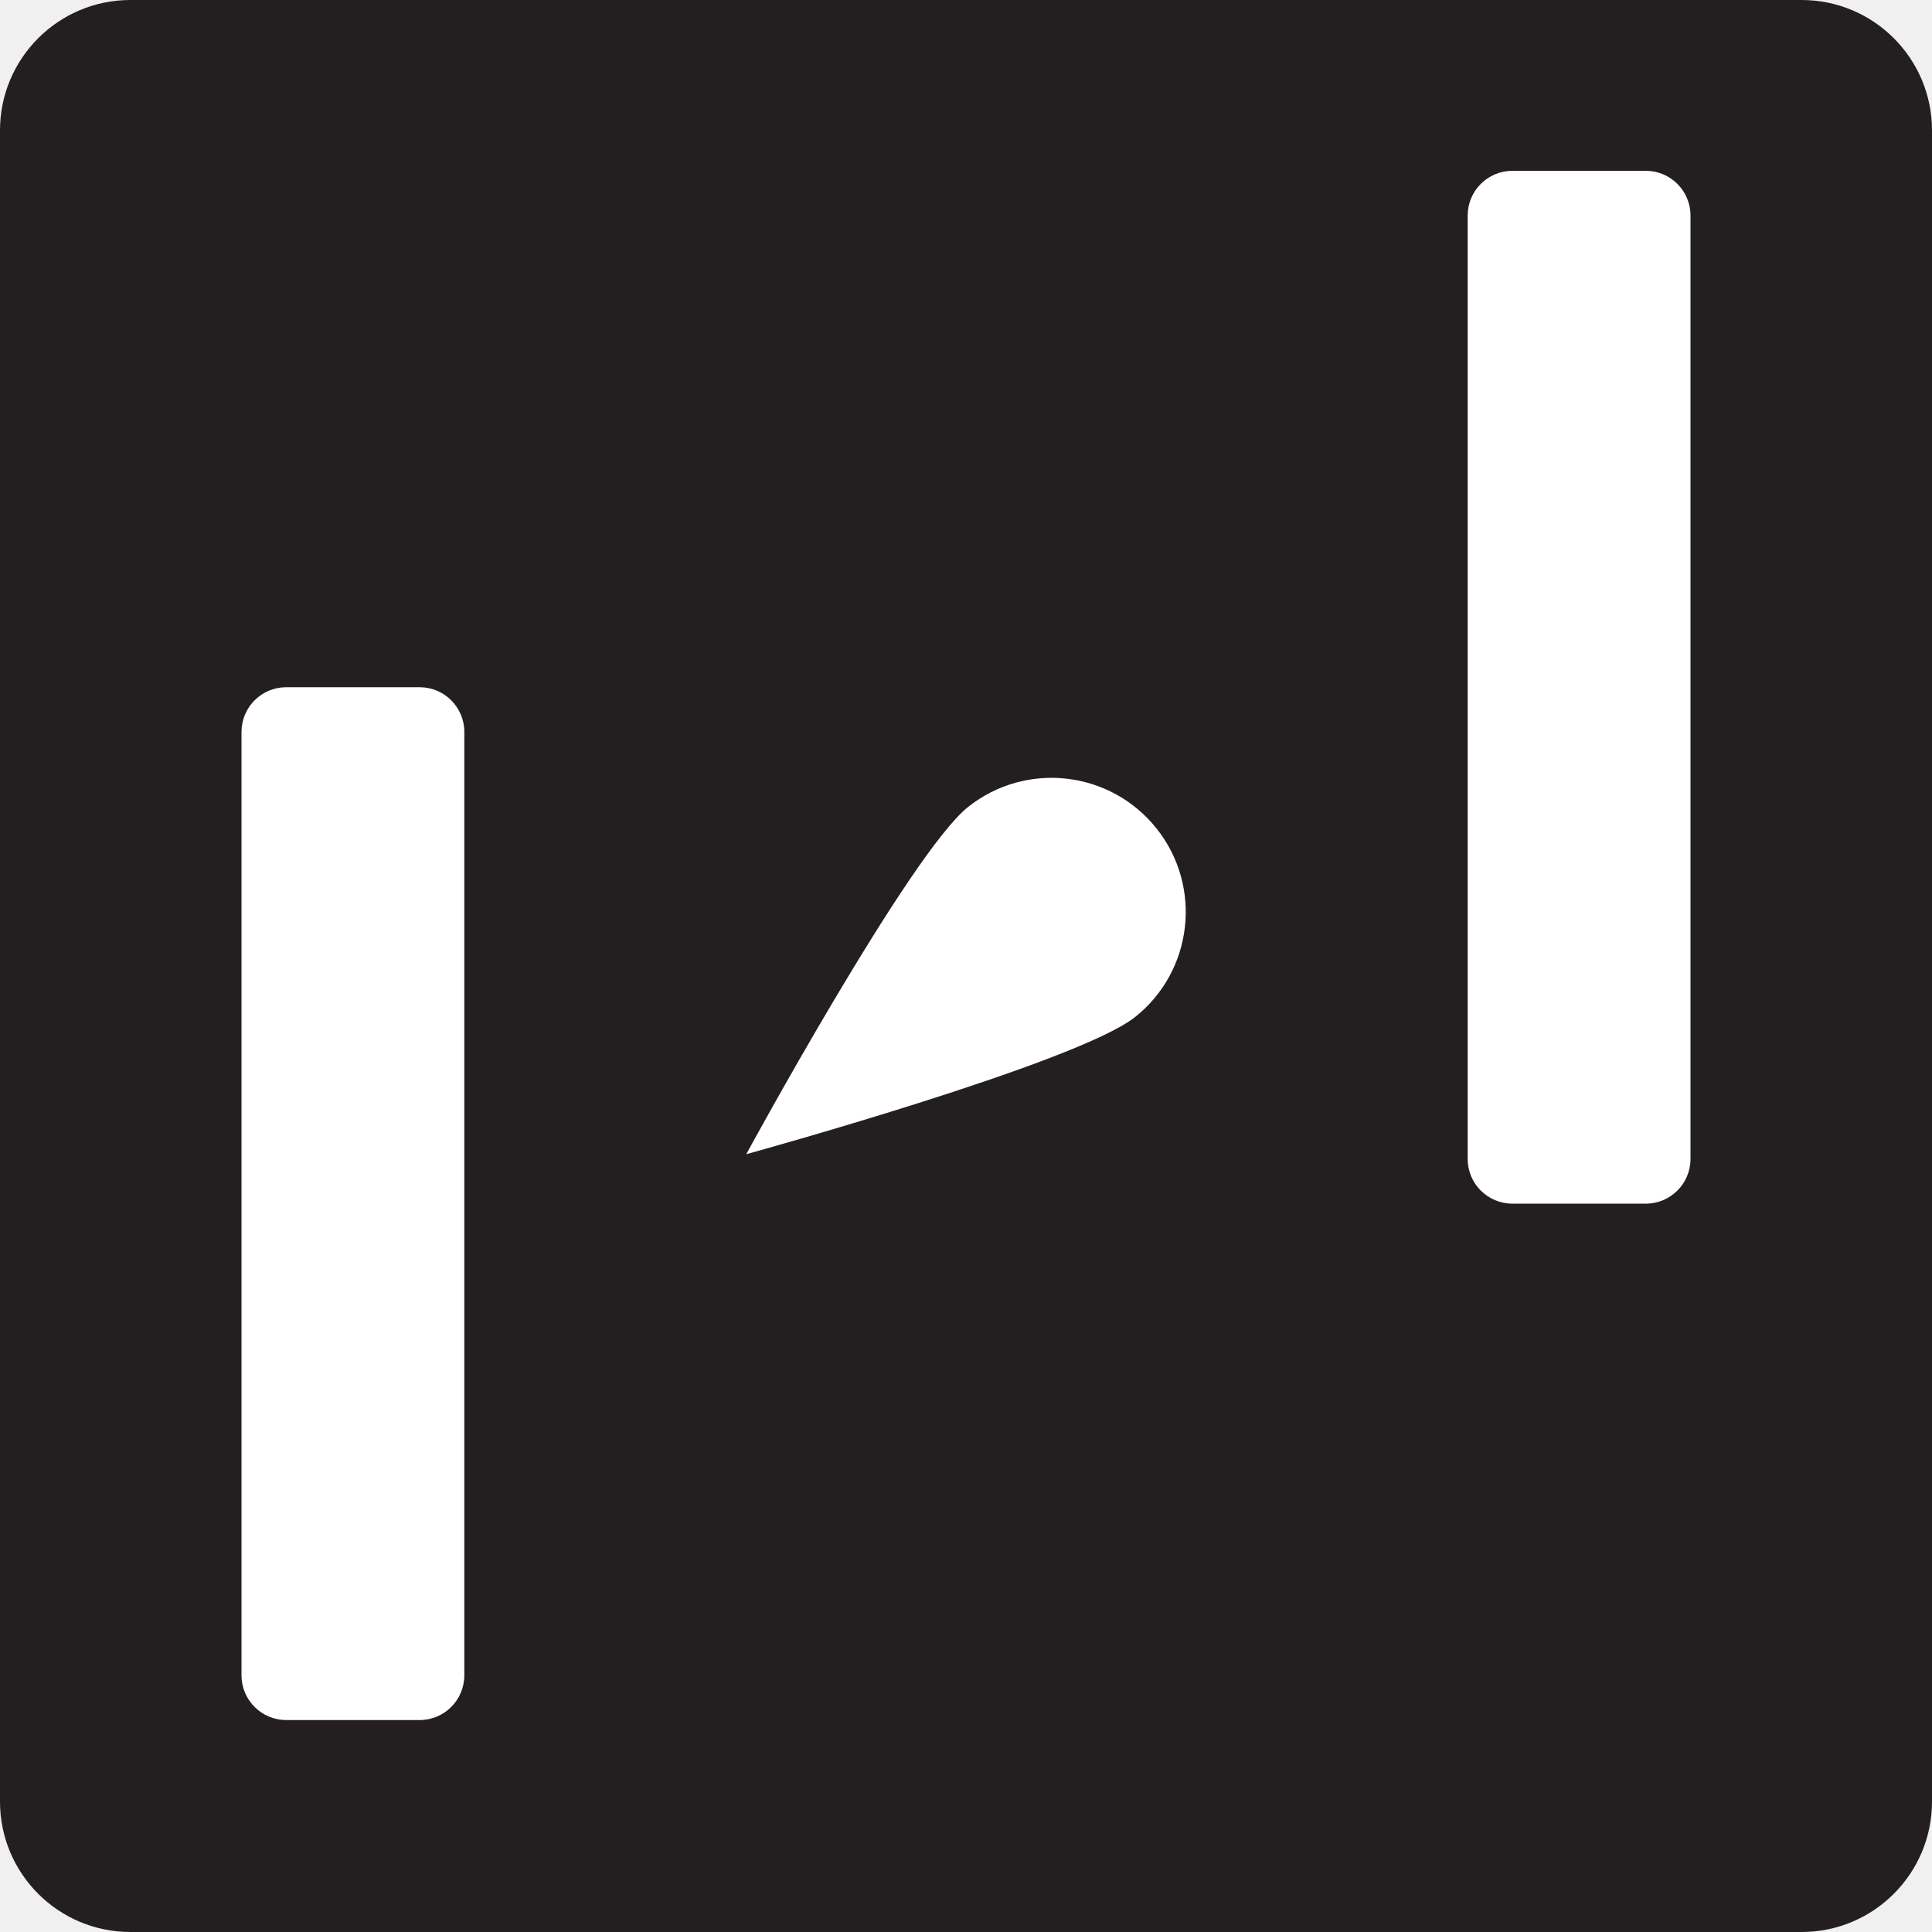
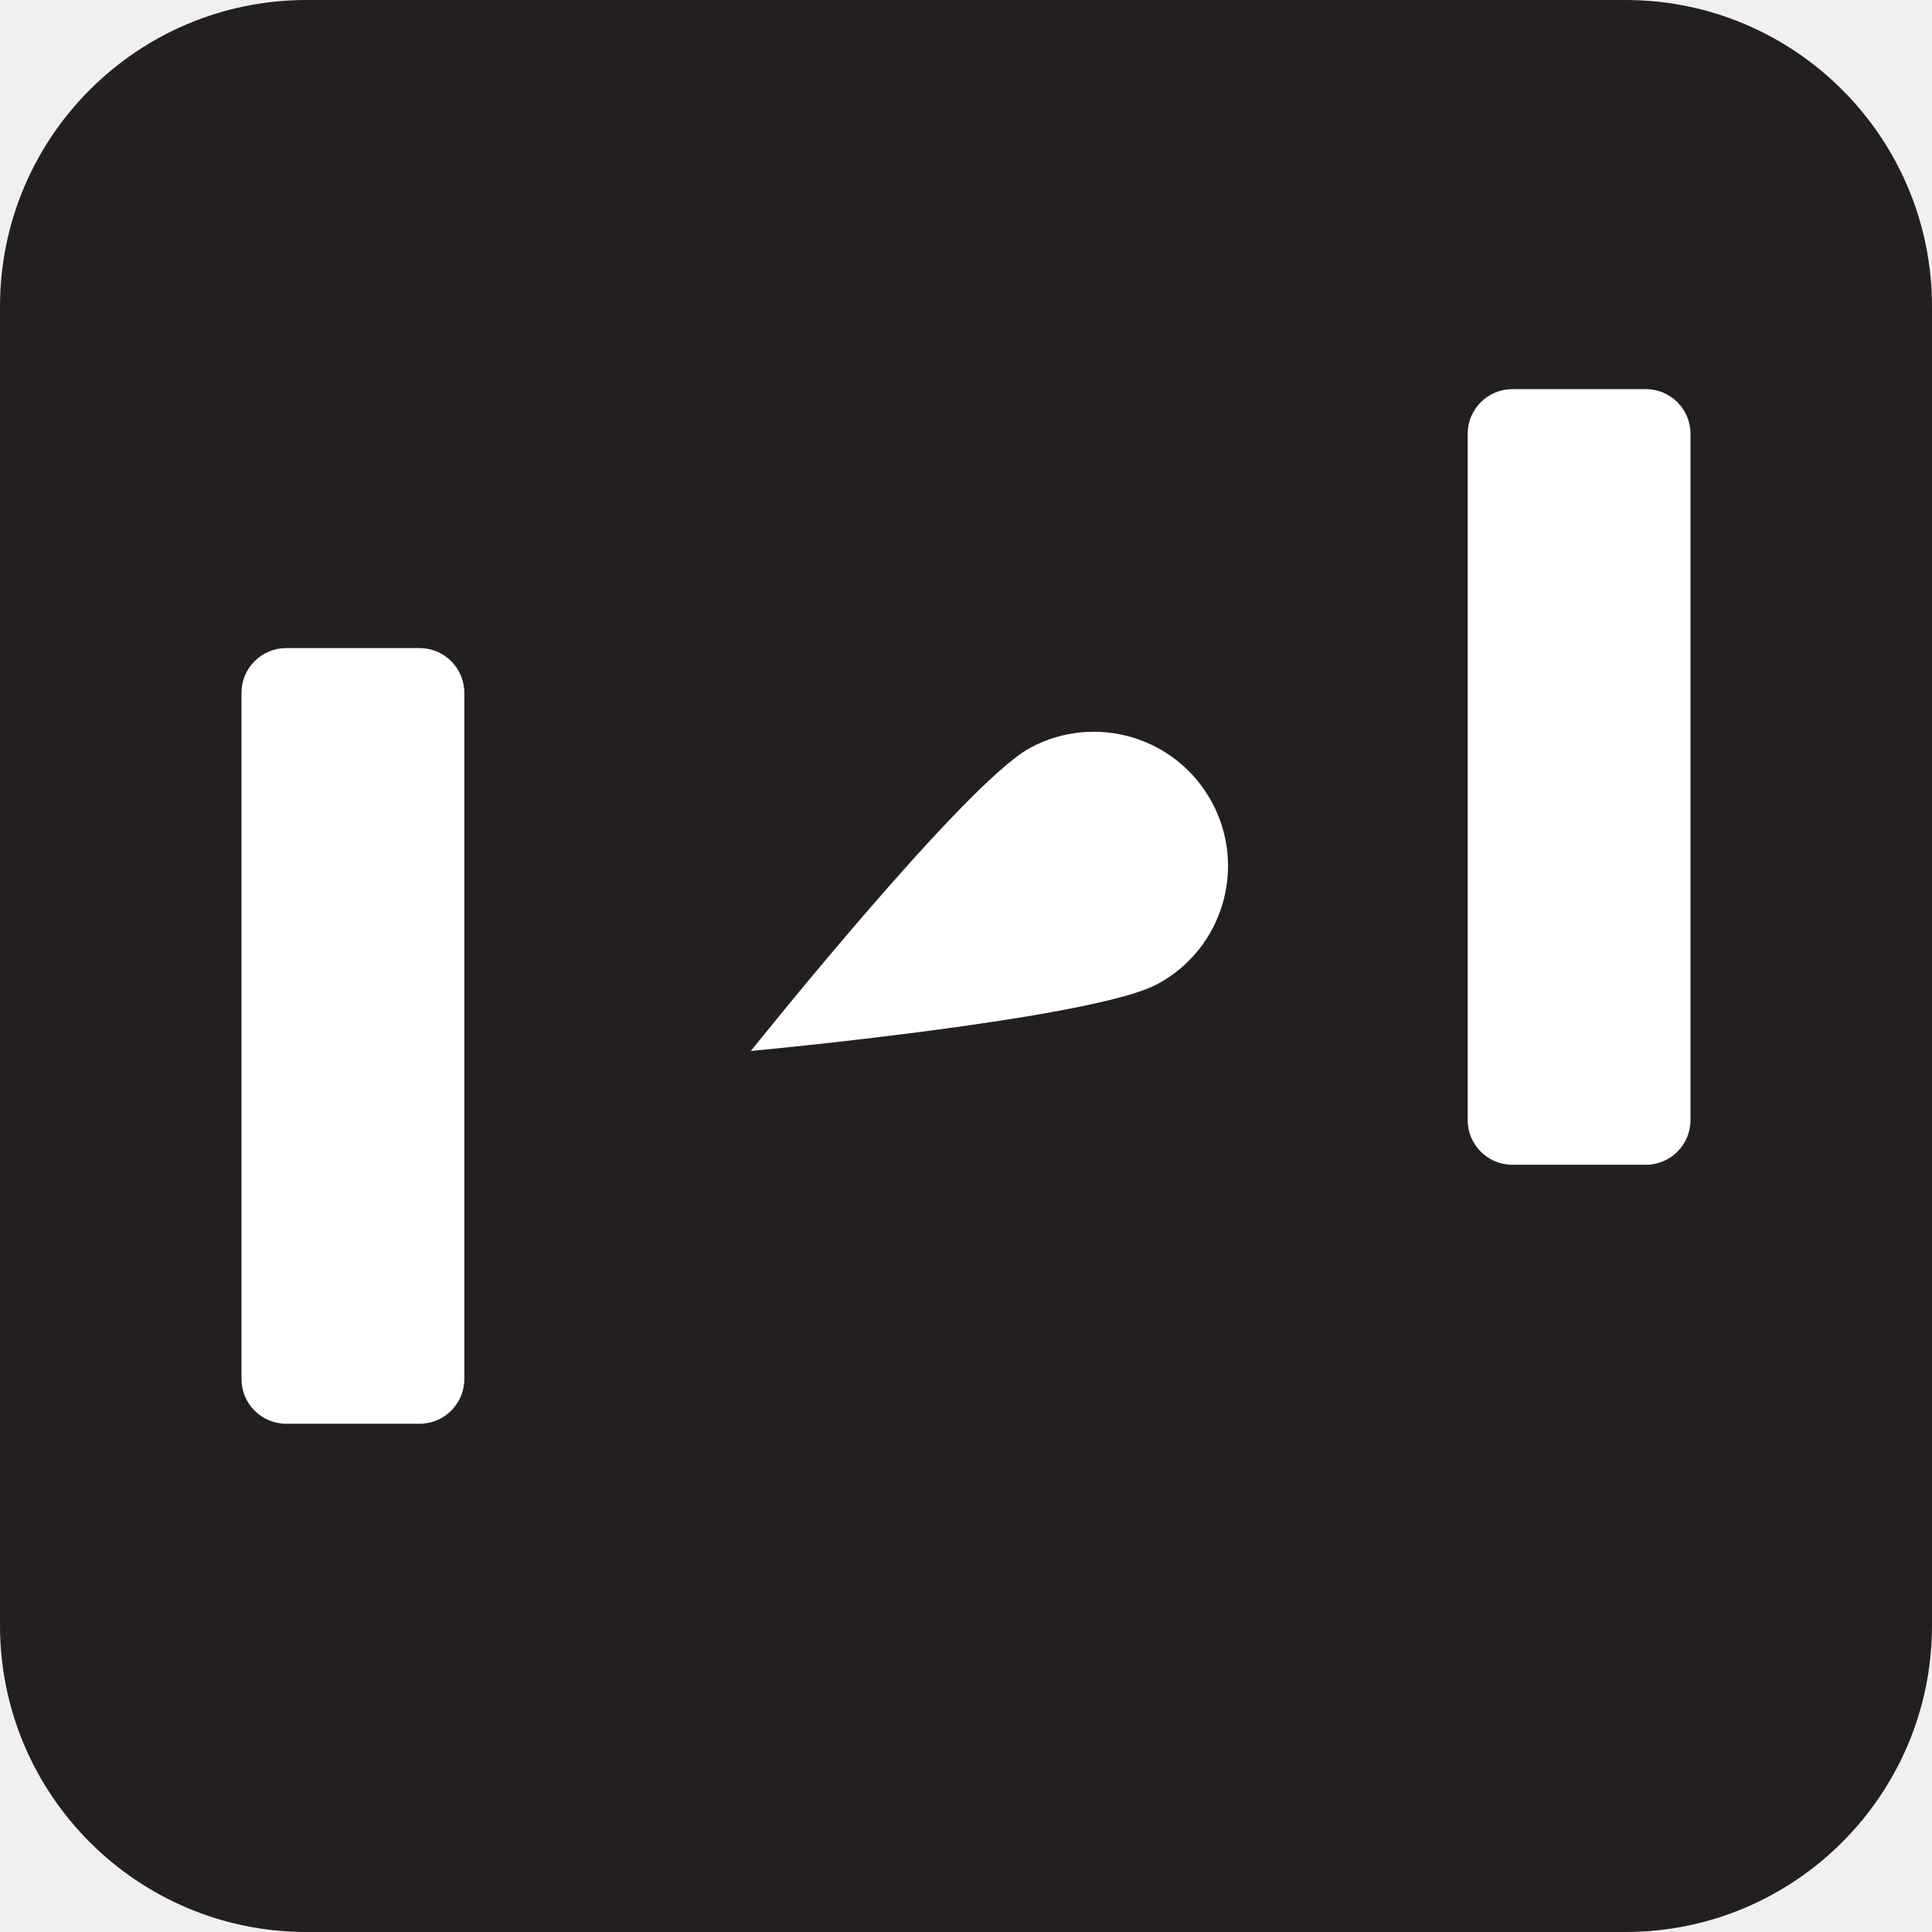
<svg xmlns="http://www.w3.org/2000/svg" id="Layer_1" data-name="Layer 1" viewBox="0 0 512 512">
  <defs>
    <style>
      .cls-1 {
        fill: #231f20;
      }

      .cls-2 {
        fill: #fff;
      }
    </style>
  </defs>
-   <rect class="cls-1" width="512" height="512" rx="34.56" ry="34.56" />
-   <rect class="cls-2" x="64" y="182.12" width="59.05" height="273.71" rx="11.85" ry="11.85" />
-   <rect class="cls-2" x="388.95" y="45.27" width="59.05" height="273.71" rx="11.85" ry="11.85" />
-   <path class="cls-2" d="M300.77,269.55c-15.39,12.21-103.01,36.33-103.01,36.33,0,0,43.42-79.84,58.81-92.04,15.39-12.21,37.75-9.63,49.96,5.76,12.21,15.39,9.63,37.75-5.76,49.96Z" />
+   <rect class="cls-1" width="512" height="512" rx="81.25" ry="81.25" />
+   <rect class="cls-2" x="388.95" y="103.12" width="59.05" height="205.56" rx="11.85" ry="11.85" />
+   <path class="cls-2" d="M306.76,260.78c-17.28,9.33-107.78,17.74-107.78,17.74,0,0,56.72-71.01,74.01-80.33,17.28-9.33,38.86-2.87,48.18,14.41,9.33,17.28,2.87,38.86-14.41,48.18Z" />
+   <rect class="cls-2" x="64" y="171.75" width="59.05" height="205.56" rx="11.85" ry="11.85" />
</svg>
